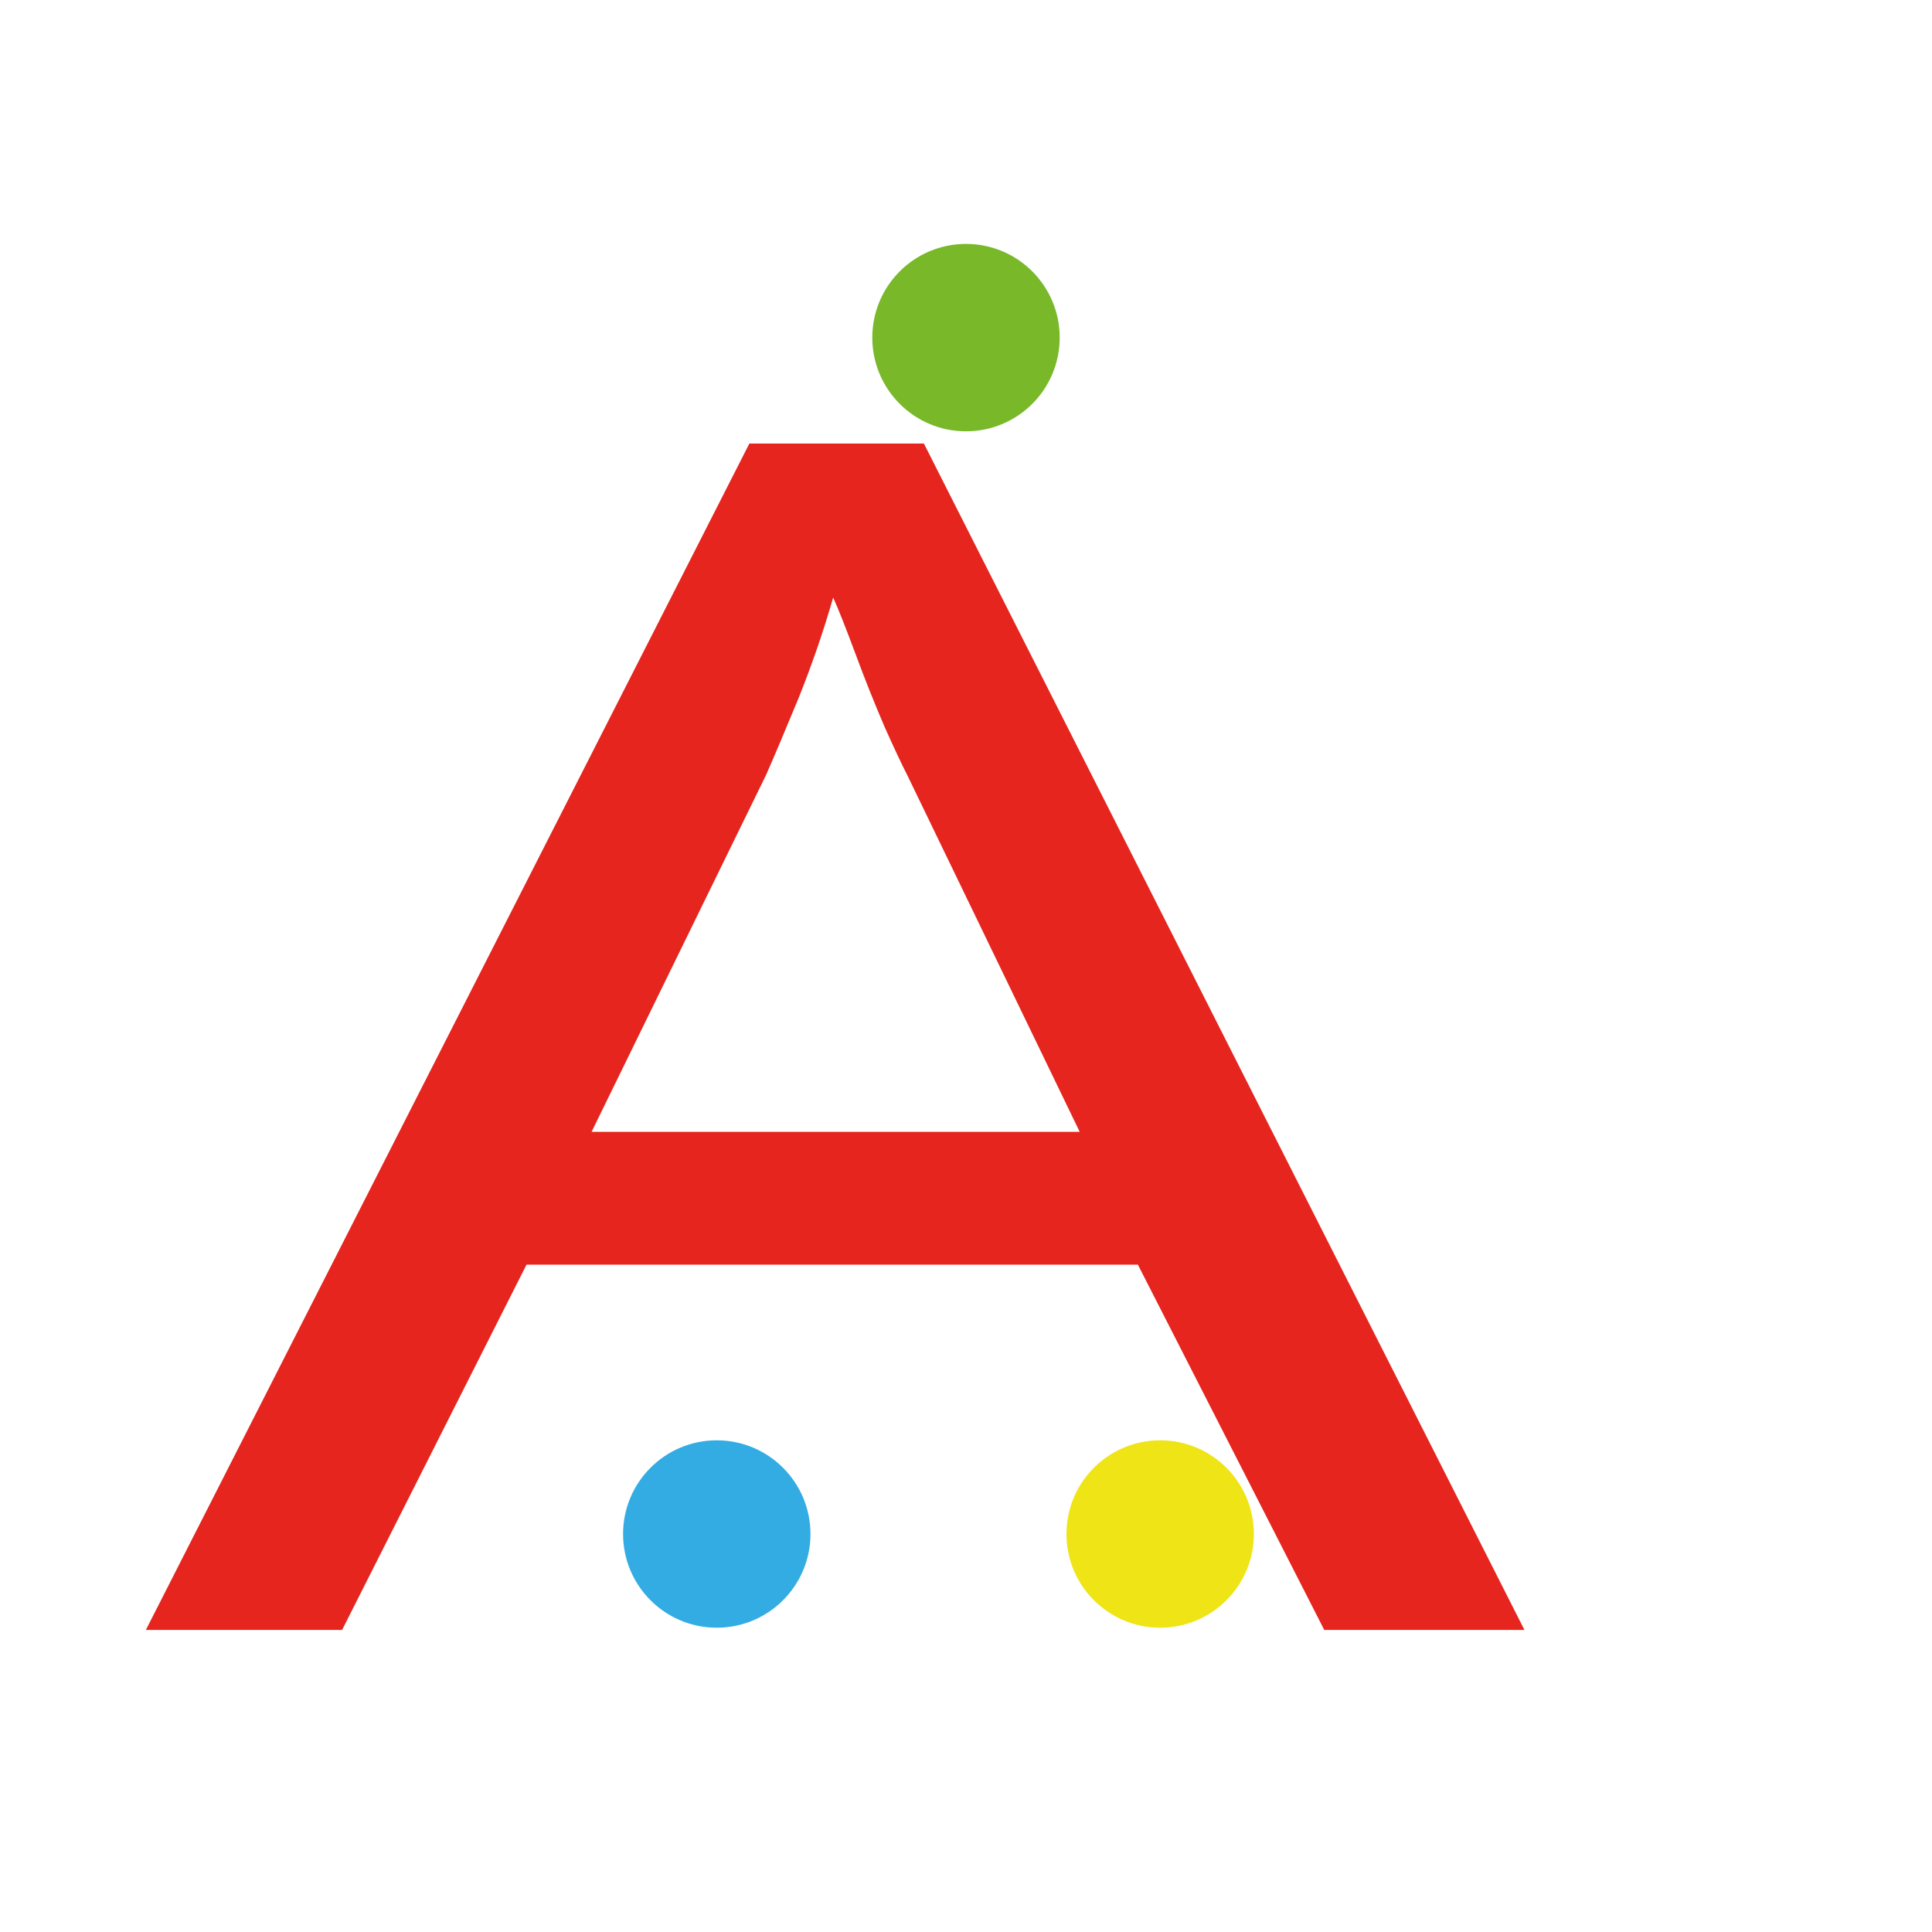
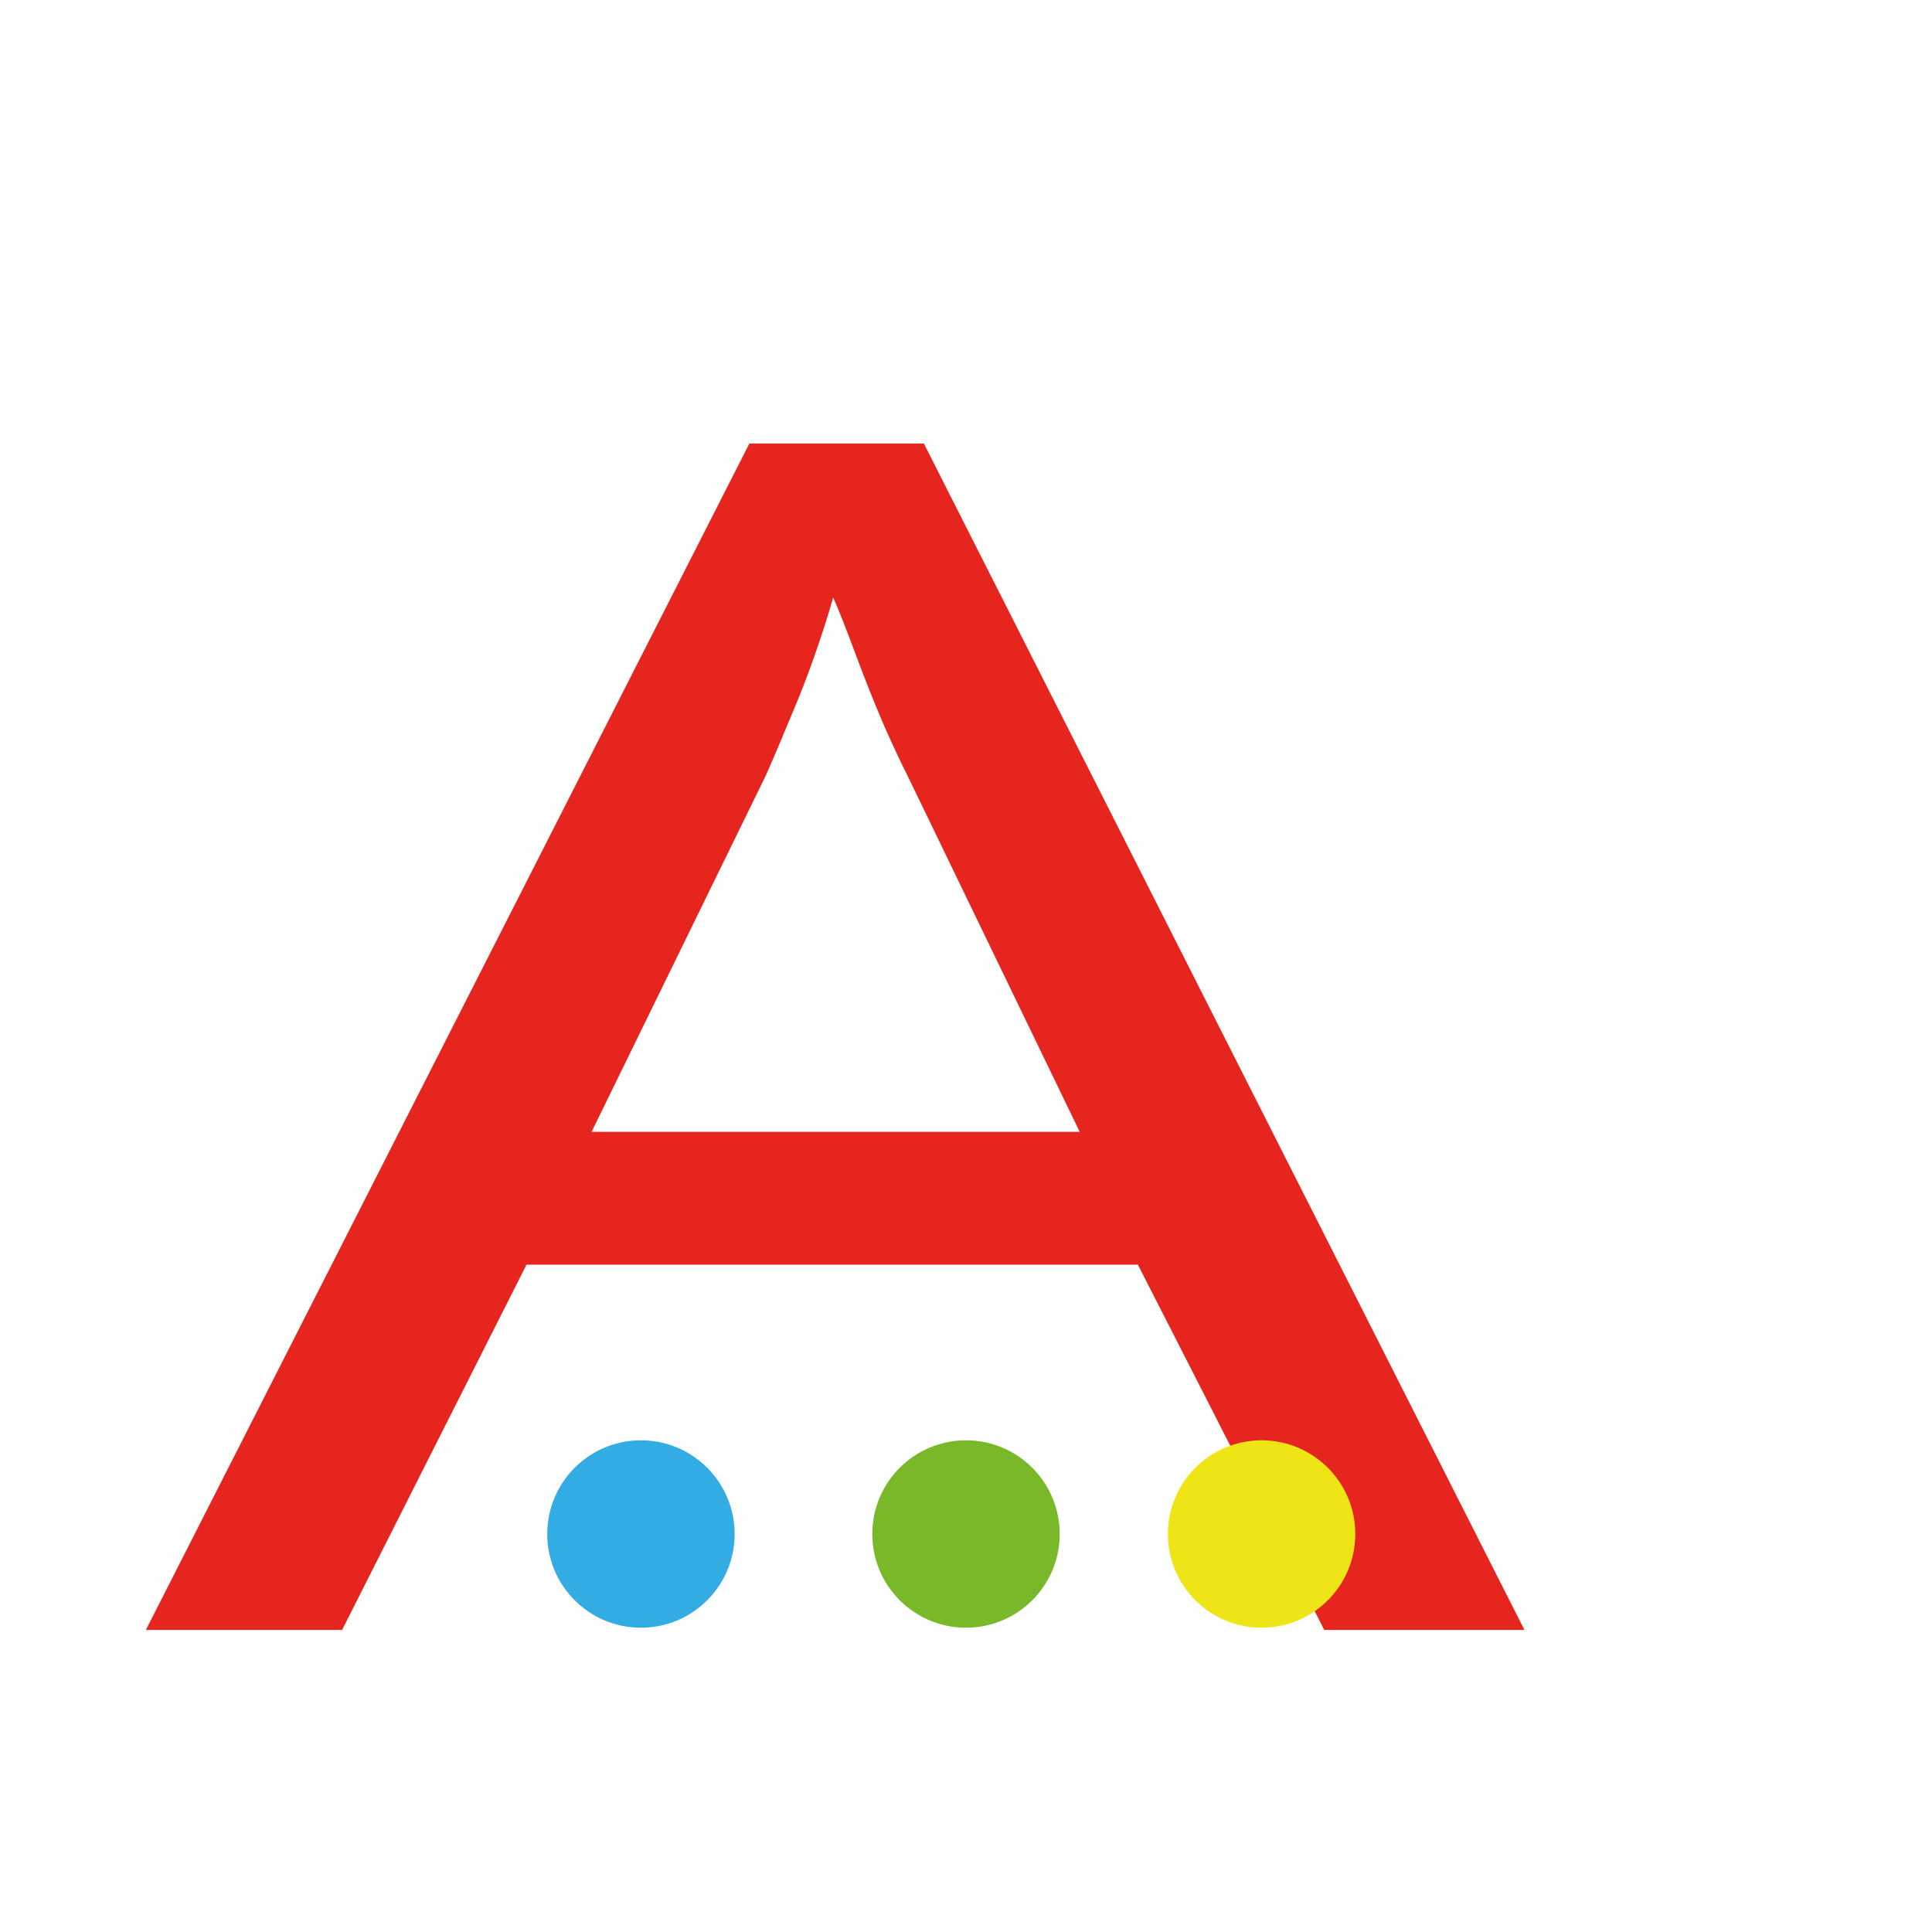
- <svg xmlns="http://www.w3.org/2000/svg" version="1.1" id="Layer_1" x="0px" y="0px" width="40px" height="40px" viewBox="0 0 40 40" style="enable-background:new 0 0 40 40;" xml:space="preserve">
+ <svg xmlns="http://www.w3.org/2000/svg" version="1.1" id="Layer_1" x="0px" y="0px" viewBox="0 0 40 40" style="enable-background:new 0 0 40 40;" xml:space="preserve">
  <text transform="matrix(1.3066 0 0 1 3.0204 33.7456)" style="fill:#E5251E; font-family:'Futura-Medium'; font-size:34.253px;">A</text>
-   <circle style="fill:#79B829;" cx="20" cy="6.99" r="1.94" />
-   <circle style="fill:#33ACE3;" cx="14.84" cy="31.76" r="1.94" />
-   <circle style="fill:#EFE415;" cx="24.02" cy="31.76" r="1.94" />
+   <circle style="fill:#79B829;" cx="20" cy="31.76" r="1.94" />
+   <circle style="fill:#33ACE3;" cx="13.27" cy="31.76" r="1.94" />
+   <circle style="fill:#EFE415;" cx="26.12" cy="31.76" r="1.94" />
</svg>
